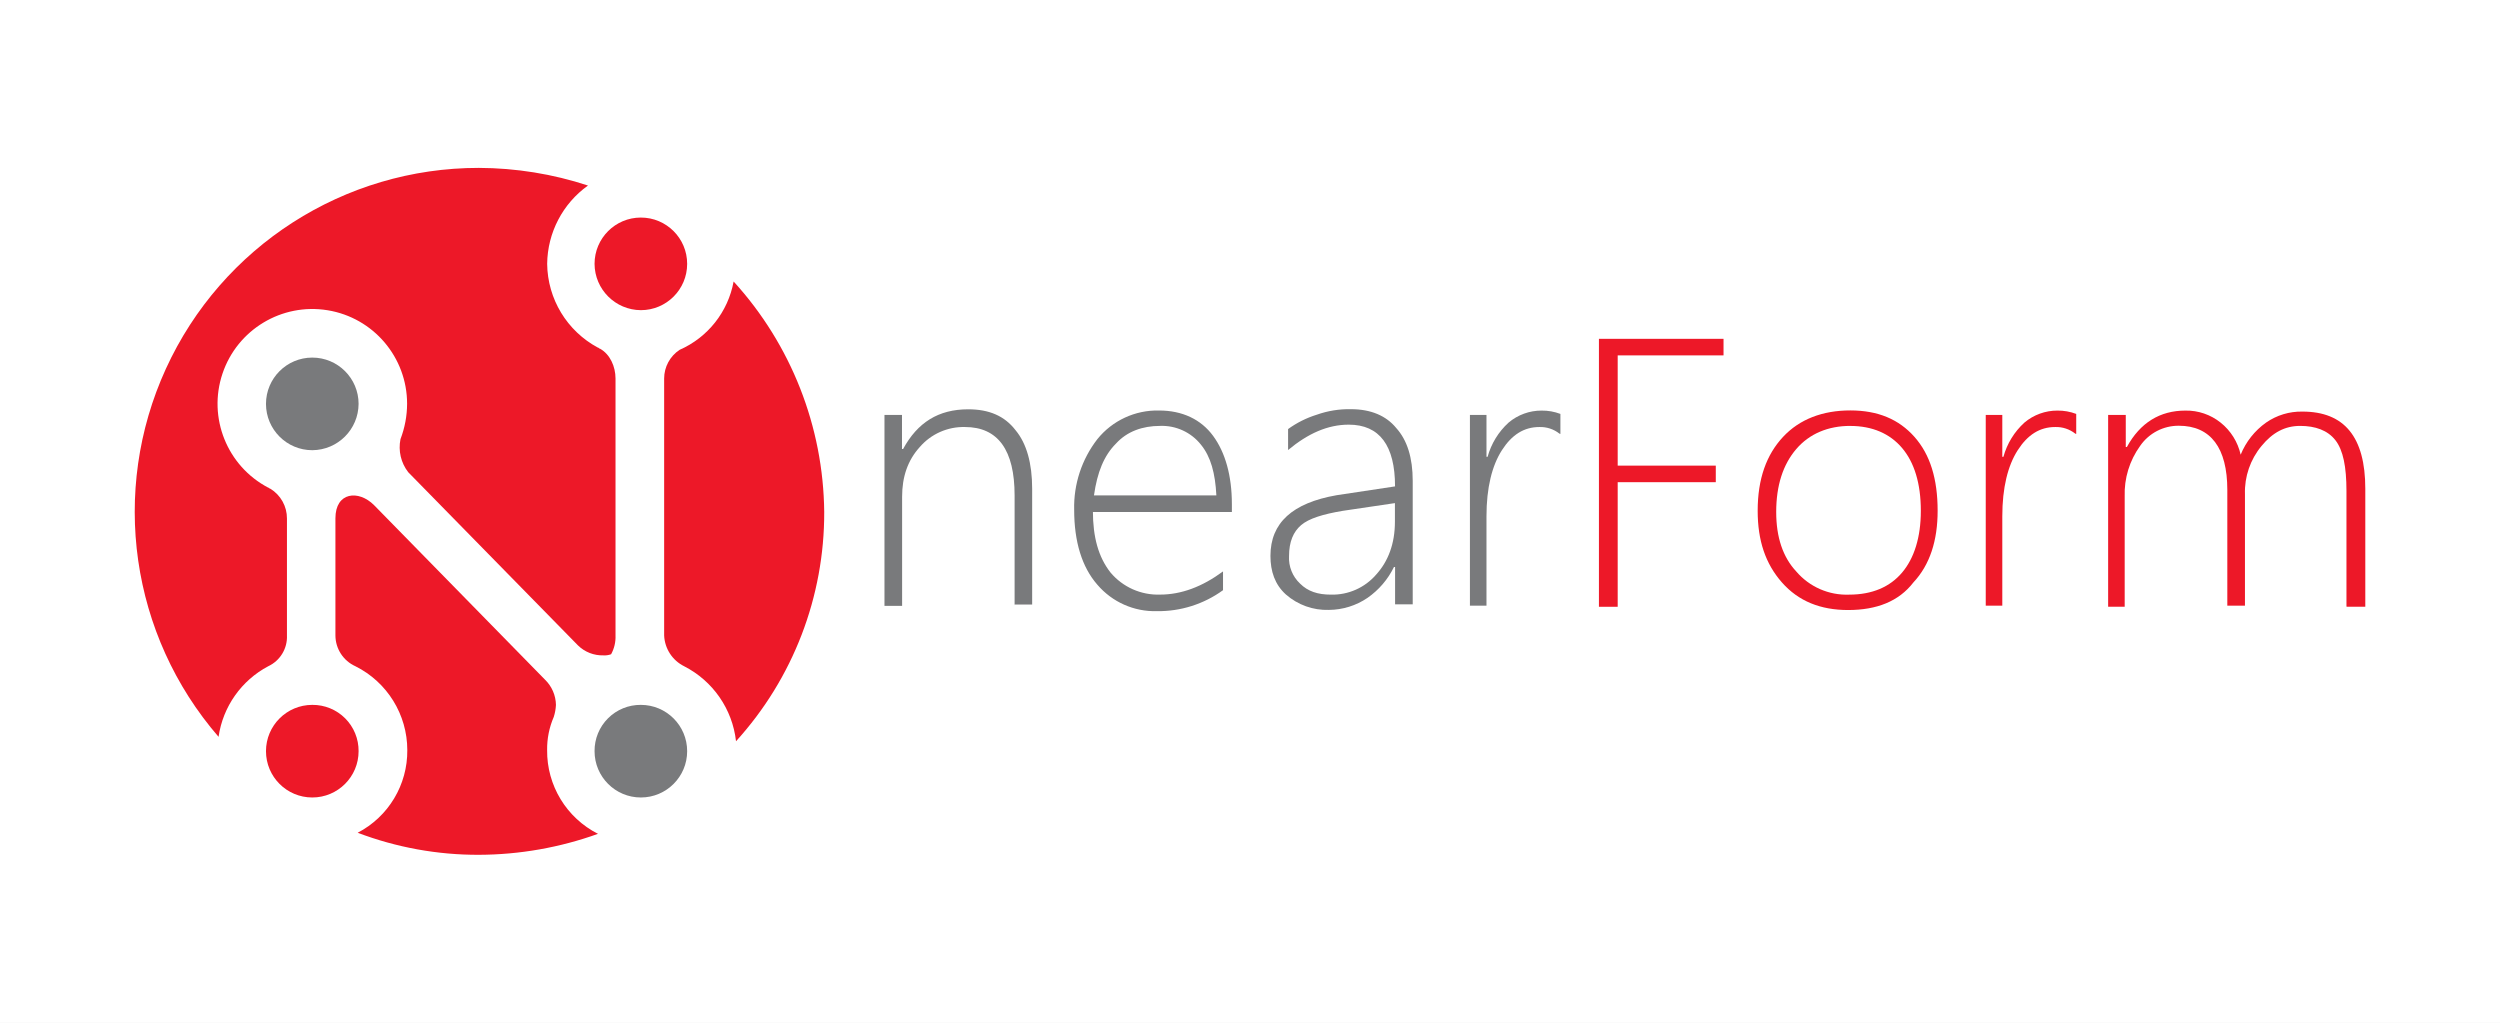
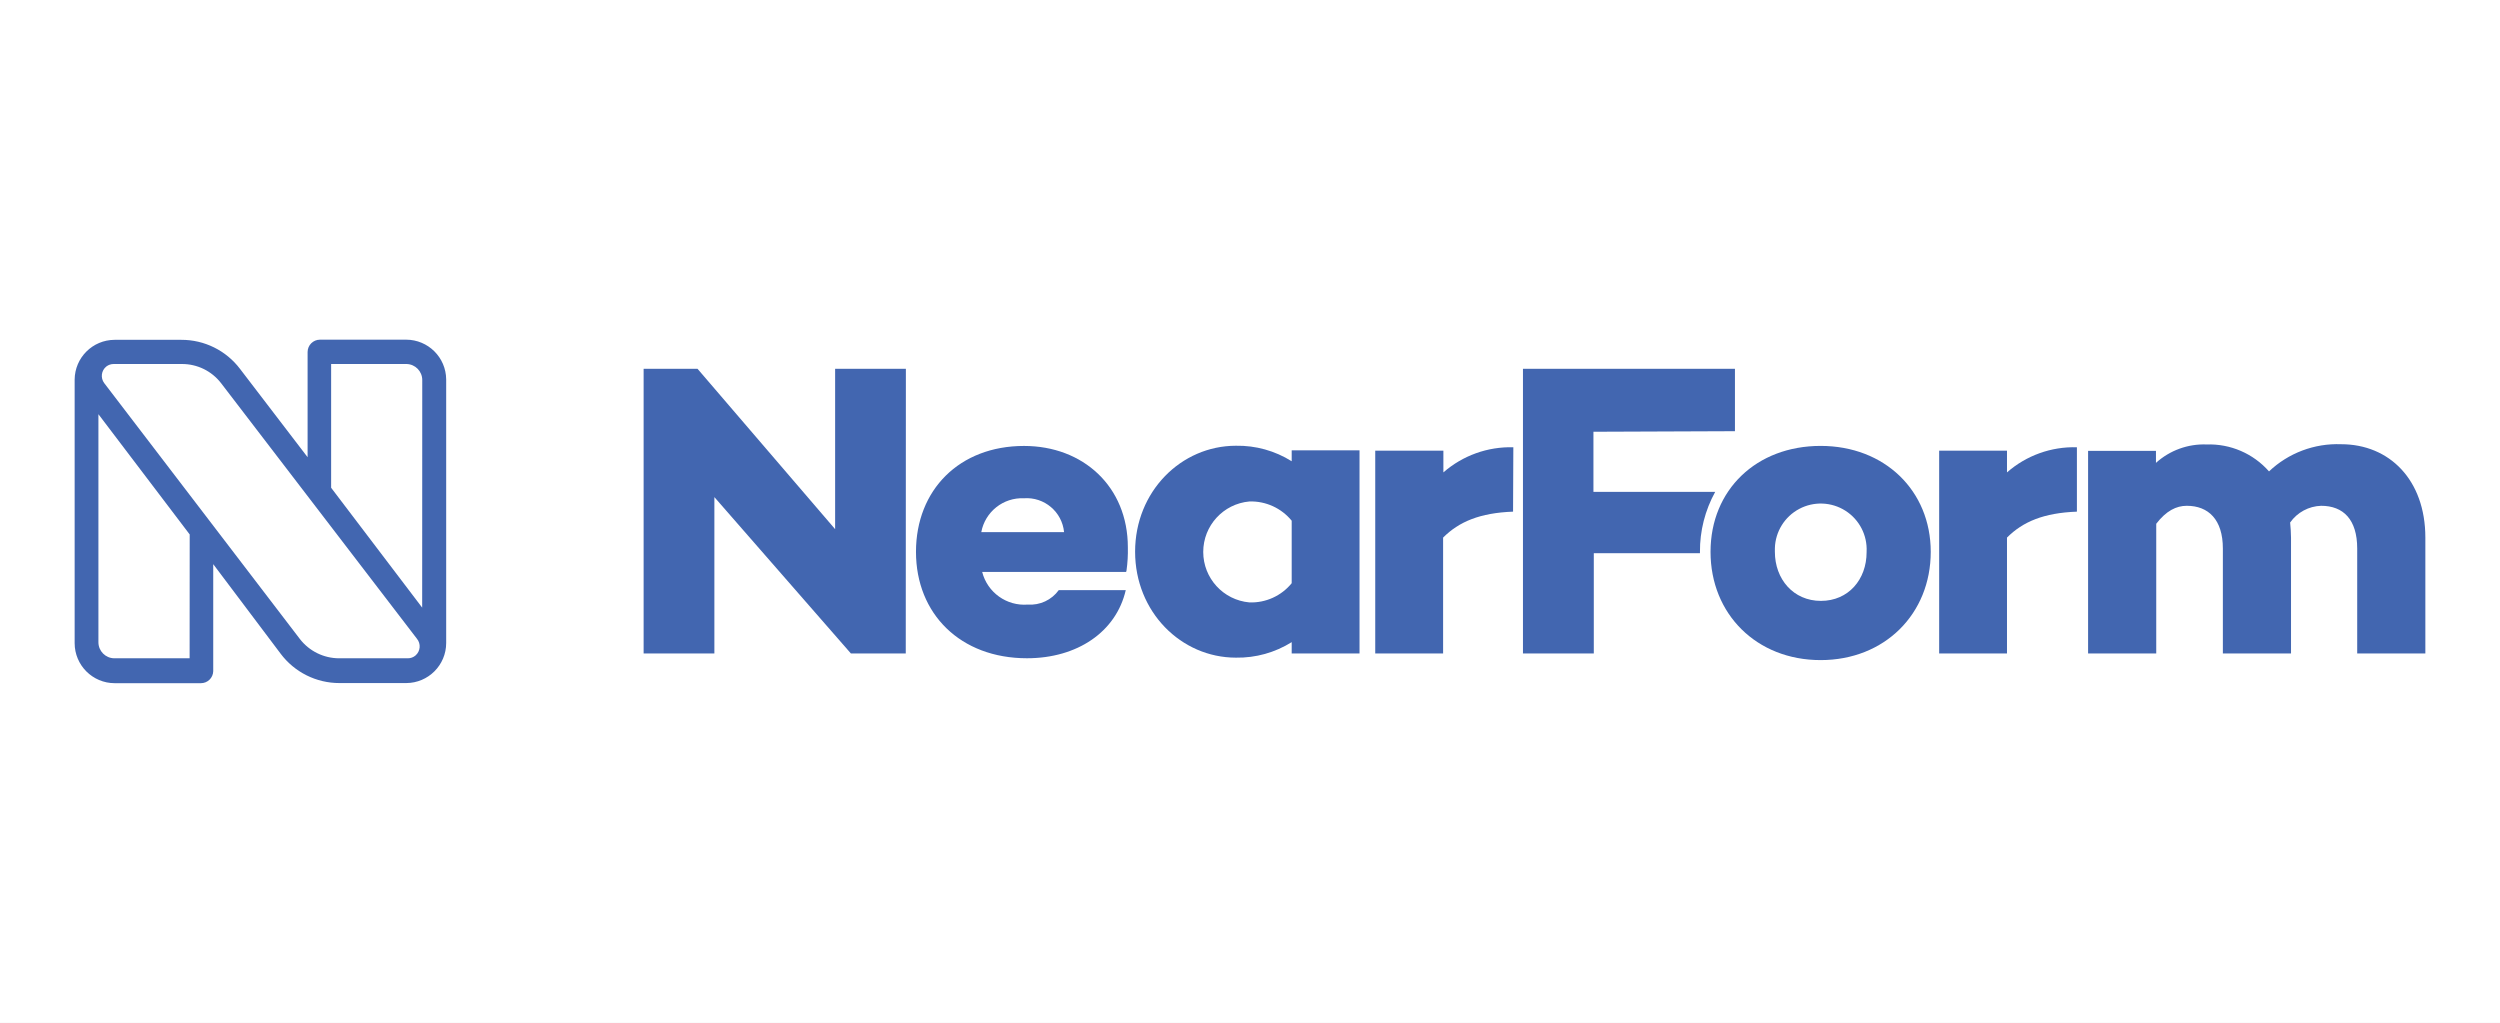
<svg xmlns="http://www.w3.org/2000/svg" viewBox="0 0 623.62 255.12">
  <defs>
-     <style>.cls-1{fill:#fff;}.cls-2{fill:#ed1828;}.cls-3{fill:#797a7c;}</style>
+     <style>.cls-1{fill:#fff;}.cls-2{fill:#4266b0;}</style>
  </defs>
  <g id="BG">
    <rect class="cls-1" width="623.62" height="255.12" />
  </g>
  <g id="Logo">
-     <path class="cls-2" d="M183,70.22a23.18,23.18,0,0,1-13.48,17.05,8.58,8.58,0,0,0-3.85,7.15V158.5a9,9,0,0,0,5,7.7,24,24,0,0,1,12.93,18.7,84.67,84.67,0,0,0,22-57.21A86.65,86.65,0,0,0,183,70.22Z" />
-     <path class="cls-2" d="M66.9,166.2h0a8.1,8.1,0,0,0,4.68-7.7V129.35a8.66,8.66,0,0,0-4.13-7.43c-.28,0-.28-.28-.55-.28h0a23.64,23.64,0,1,1,34.65-20.9,24.91,24.91,0,0,1-1.65,8.8h0a10.13,10.13,0,0,0,1.93,8.25L144.18,161h0a8.71,8.71,0,0,0,6.33,2.48,4.68,4.68,0,0,0,1.93-.28,9,9,0,0,0,1.1-4.68V94.42c0-3-1.38-6.05-3.85-7.43-.28,0-.28-.28-.55-.28h0a24,24,0,0,1-12.65-20.9,24.34,24.34,0,0,1,10.18-19.53,88.24,88.24,0,0,0-27.23-4.4A85.79,85.79,0,0,0,54.52,183.8,23.74,23.74,0,0,1,66.9,166.2Z" />
-     <path class="cls-2" d="M159.86,77.37a11.55,11.55,0,1,0-11.55-11.55A11.62,11.62,0,0,0,159.86,77.37Z" />
-     <path class="cls-3" d="M148.31,187.38a11.55,11.55,0,1,0,11.55-11.55A11.45,11.45,0,0,0,148.31,187.38Z" />
-     <path class="cls-2" d="M136.48,187.1a20.09,20.09,0,0,1,1.65-8.25h0a11.7,11.7,0,0,0,.55-3,9,9,0,0,0-2.75-6.33h0L93.3,126c-3.85-3.85-9.63-3.3-9.63,3.3V158.5a8.46,8.46,0,0,0,5,7.7,23.39,23.39,0,0,1,12.93,20.9,23,23,0,0,1-12.38,20.63,84.42,84.42,0,0,0,30.25,5.5,88.74,88.74,0,0,0,29.7-5.23A23.15,23.15,0,0,1,136.48,187.1Z" />
-     <path class="cls-2" d="M77.9,175.83a11.55,11.55,0,1,0,11.55,11.55A11.45,11.45,0,0,0,77.9,175.83Z" />
-     <path class="cls-3" d="M89.45,100.74A11.55,11.55,0,1,0,77.9,112.3,11.62,11.62,0,0,0,89.45,100.74Z" />
-     <path class="cls-3" d="M253.09,151.07v-27.5c0-11.28-4.13-17.05-12.38-17.05a14.41,14.41,0,0,0-11.28,5c-3,3.3-4.4,7.43-4.4,12.38v27.23h-4.4V103.5H225V112h.28c3.58-6.6,8.8-9.9,16.23-9.9,5.23,0,9.08,1.65,11.83,5.23,2.75,3.3,4.13,8.25,4.13,14.58V150.8h-4.4Z" />
-     <path class="cls-3" d="M272.62,127.42c0,6.6,1.38,11.55,4.4,15.4a15.46,15.46,0,0,0,12.38,5.5q7.84,0,15.68-5.78v4.68a27.4,27.4,0,0,1-16.5,5.23,18.83,18.83,0,0,1-14.85-6.6c-3.85-4.4-5.78-10.73-5.78-18.7a27.64,27.64,0,0,1,5.78-17.6,19.18,19.18,0,0,1,15.4-7.15c5.78,0,10.45,2.2,13.48,6.33s4.68,9.9,4.68,17.05v1.93H272.62Zm30.8-3.85c-.28-5.5-1.38-9.63-3.85-12.65a12.42,12.42,0,0,0-10.18-4.68c-4.4,0-8.25,1.38-11,4.4-3,3-4.68,7.15-5.5,12.93Z" />
-     <path class="cls-3" d="M348,151.07v-9.63h-.28a20.13,20.13,0,0,1-6.6,7.7,17.33,17.33,0,0,1-9.63,3,15.5,15.5,0,0,1-10.73-3.85c-2.75-2.48-3.85-5.78-3.85-9.63,0-8.25,5.5-13.2,16.5-15.13l14.58-2.2c0-10.18-3.85-15.4-11.55-15.4-5.23,0-10.18,2.2-15.13,6.33v-5.23a24.64,24.64,0,0,1,7.15-3.58,24,24,0,0,1,8.53-1.38c5,0,8.8,1.65,11.28,4.68q4.13,4.54,4.13,13.2v30.8H348ZM335,127.42c-5,.83-8.53,1.93-10.45,3.58s-3,4.13-3,7.7a8.73,8.73,0,0,0,2.75,6.88c1.93,1.93,4.4,2.75,7.7,2.75a14.41,14.41,0,0,0,11.28-5c3-3.3,4.68-7.7,4.68-13.2V125.5Z" />
-     <path class="cls-3" d="M389,108.17a7.68,7.68,0,0,0-5-1.65c-3.85,0-6.88,1.93-9.35,5.78s-3.85,9.35-3.85,16.5v22.28h-4.13V103.5h4.13v10.45h.28a18,18,0,0,1,5.23-8.53,12.7,12.7,0,0,1,8.25-3,12.85,12.85,0,0,1,4.68.83v5Z" />
-     <path class="cls-2" d="M403.53,88.92v27.23H428v4.13H403.53v31.08h-4.68V84.52h31.08v4.13h-26.4Z" />
-     <path class="cls-2" d="M461,152.17c-6.88,0-12.38-2.2-16.5-6.88s-6.05-10.45-6.05-17.88c0-8,2.2-14,6.33-18.43s9.9-6.6,16.78-6.6,12.1,2.2,16,6.6,5.78,10.45,5.78,18.43c0,7.43-1.93,13.48-6.05,17.88C473.66,150,468.16,152.17,461,152.17Zm.55-45.93c-5.5,0-10.18,1.93-13.48,5.78s-5,9.08-5,15.68q0,9.49,5,14.85a16.51,16.51,0,0,0,13.2,5.78c5.78,0,10.18-1.93,13.2-5.5s4.68-8.8,4.68-15.4c0-6.88-1.65-12.1-4.68-15.68S467.06,106.25,461.56,106.25Z" />
-     <path class="cls-2" d="M517.67,108.17a7.68,7.68,0,0,0-5-1.65c-3.85,0-6.88,1.93-9.35,5.78s-3.85,9.35-3.85,16.5v22.28h-4.13V103.5h4.13v10.45h.28a18,18,0,0,1,5.23-8.53,12.7,12.7,0,0,1,8.25-3,12.85,12.85,0,0,1,4.68.83v5Z" />
-     <path class="cls-2" d="M585.32,151.07v-28.6c0-6.05-.83-10.18-2.75-12.65s-5-3.58-8.8-3.58-6.88,1.65-9.63,5A17.94,17.94,0,0,0,560,123.3v27.78h-4.4V122.2c0-10.45-4.13-16-12.1-16a11.62,11.62,0,0,0-9.63,5A20.38,20.38,0,0,0,530,123.85v27.5h-4.13V103.5h4.4v8h.28c3.3-6.05,8.25-9.08,14.58-9.08a13.65,13.65,0,0,1,8.8,3,14.2,14.2,0,0,1,5,8,18.24,18.24,0,0,1,6.33-8,15.35,15.35,0,0,1,9.08-2.75c10.45,0,15.68,6.33,15.68,19.25v29.43h-4.68Z" />
+     <path class="cls-2" d="M101.3,84.73H79.82a3.09,3.09,0,0,0-3.09,3.07v26.25L59.86,92a18.3,18.3,0,0,0-14.61-7.23H28.57a10,10,0,0,0-9.95,9.92v65.73a10,10,0,0,0,10,10H50.11a3.07,3.07,0,0,0,3.08-3V140.73L70,163.06a18.31,18.31,0,0,0,14.68,7.33H101.3a10,10,0,0,0,10-10h0V94.65A10,10,0,0,0,101.3,84.73Zm-54,79.48H28.5a4,4,0,0,1-3.95-4h0V103.32l22.77,30Zm54.4,0H84.59a12.39,12.39,0,0,1-9.79-4.82L26,95.57a3,3,0,0,1,.54-4.16,3,3,0,0,1,1.81-.61h17a12.28,12.28,0,0,1,9.79,4.77L104,159.33a3,3,0,0,1-.35,4.18A2.93,2.93,0,0,1,101.72,164.21Zm3.61-12.64L82.6,121.67V90.8h18.83a4,4,0,0,1,3.9,4Z" />
+     <path class="cls-2" d="M225.94,163H212.25l-34.05-39v39H160.55V92H174l34.32,40V92h17.65Z" />
+     <path class="cls-2" d="M281,142.35l-.09.31H245a10.85,10.85,0,0,0,11.38,8.15,8.75,8.75,0,0,0,7.73-3.61h16.71c-2.4,10.44-12.12,17-24.64,17-16.62,0-27.69-11.07-27.69-26.54s10.84-26.42,26.95-26.42c14.74,0,25.9,10.13,25.9,25.29A35.06,35.06,0,0,1,281,142.35Zm-36.26-9.61h20.69a9.38,9.38,0,0,0-10-8.45A10.36,10.36,0,0,0,244.78,132.74Z" />
+     <path class="cls-2" d="M339.13,163H322.21v-2.82a25.37,25.37,0,0,1-13.9,3.87c-13.67,0-25.16-11.4-25.16-26.43s11.49-26.43,25.16-26.43a25.29,25.29,0,0,1,13.9,3.87v-2.73h16.92Zm-16.92-17.56V129.89a13.11,13.11,0,0,0-10.55-4.8,12.64,12.64,0,0,0,0,25.18A13,13,0,0,0,322.21,145.48Z" />
+     <path class="cls-2" d="M377.43,127.63c-8.26.31-13.48,2.5-17.45,6.47V163H343.05V112.42h17v5.42a25.44,25.44,0,0,1,17.45-6.27Z" />
+     <path class="cls-2" d="M432.78,107.56V92H379.9V163h17.67V138h26.48v-.3a30.58,30.58,0,0,1,3.8-15H397.48v-15Z" />
+     <path class="cls-2" d="M518.08,127.63c-8.26.31-13.48,2.5-17.44,6.47V163H483.72V112.42h16.92v5.42a25.3,25.3,0,0,1,17.44-6.27Z" />
+     <path class="cls-2" d="M605,134.1V163H588V136.83c0-7.23-3.45-10.66-9-10.66a9.83,9.83,0,0,0-7.73,4.17c.11,1.25.22,2.51.22,3.76V163H554.49V136.83c0-7.23-3.61-10.66-9-10.66-2.62,0-5.13,1.25-7.62,4.48V163h-17V112.46h16.93v3a17.83,17.83,0,0,1,12.64-4.59A19.84,19.84,0,0,1,566,117.59a24.77,24.77,0,0,1,18-6.78C596,110.81,605,119.68,605,134.1Z" />
+     <path class="cls-2" d="M481.62,137.66c0,15.46-11.49,27-27.47,27s-27.46-11.49-27.46-27,11.49-26.43,27.46-26.43S481.62,122.39,481.62,137.66Zm-16,0a11.45,11.45,0,1,0-22.88-.91,6.91,6.91,0,0,0,0,.91c0,6.79,4.6,12.23,11.48,12.23s11.4-5.35,11.4-12.14Z" />
  </g>
</svg>
